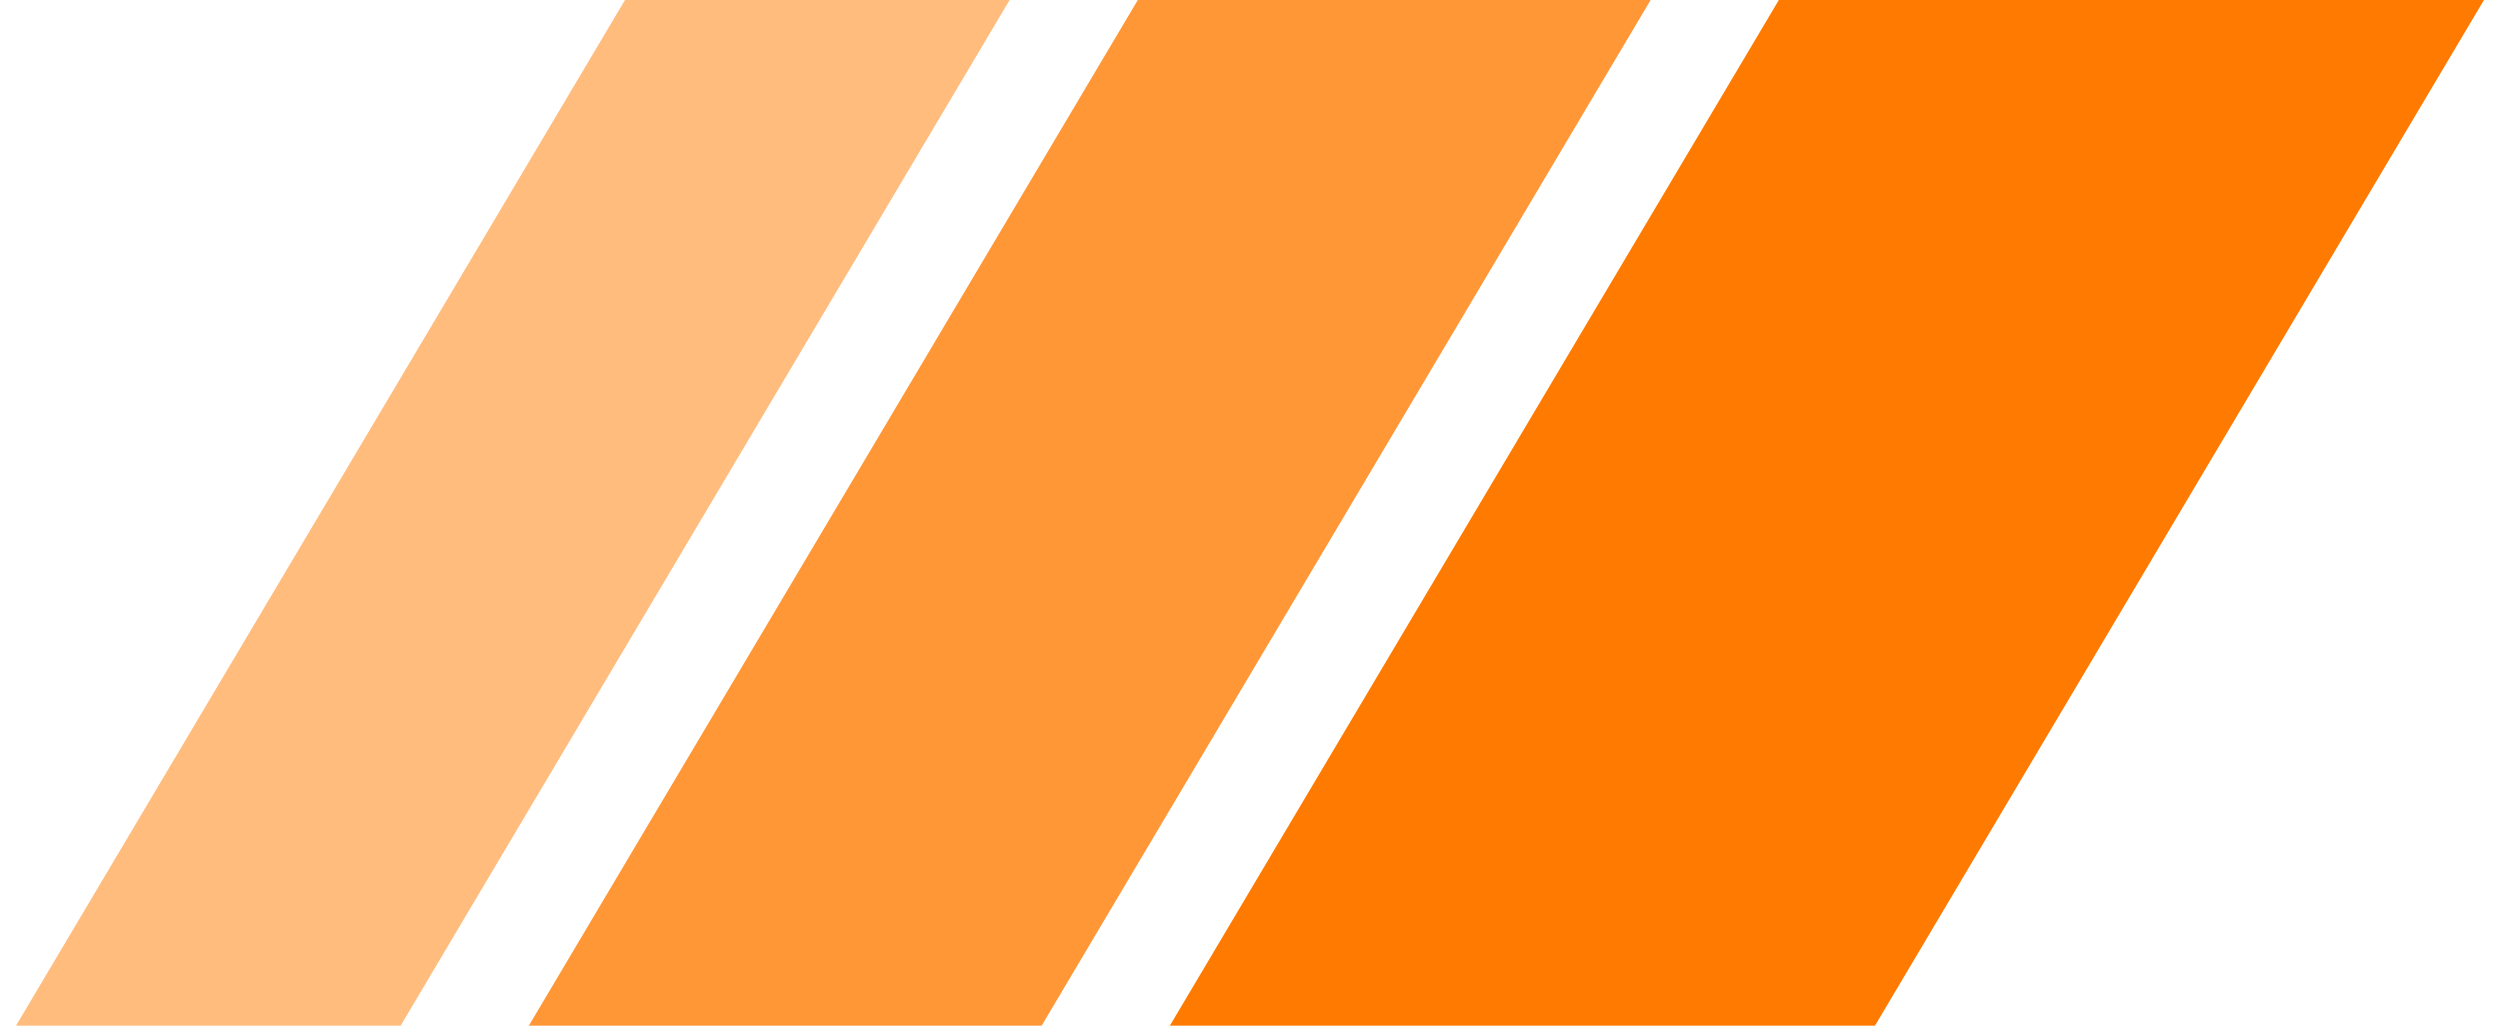
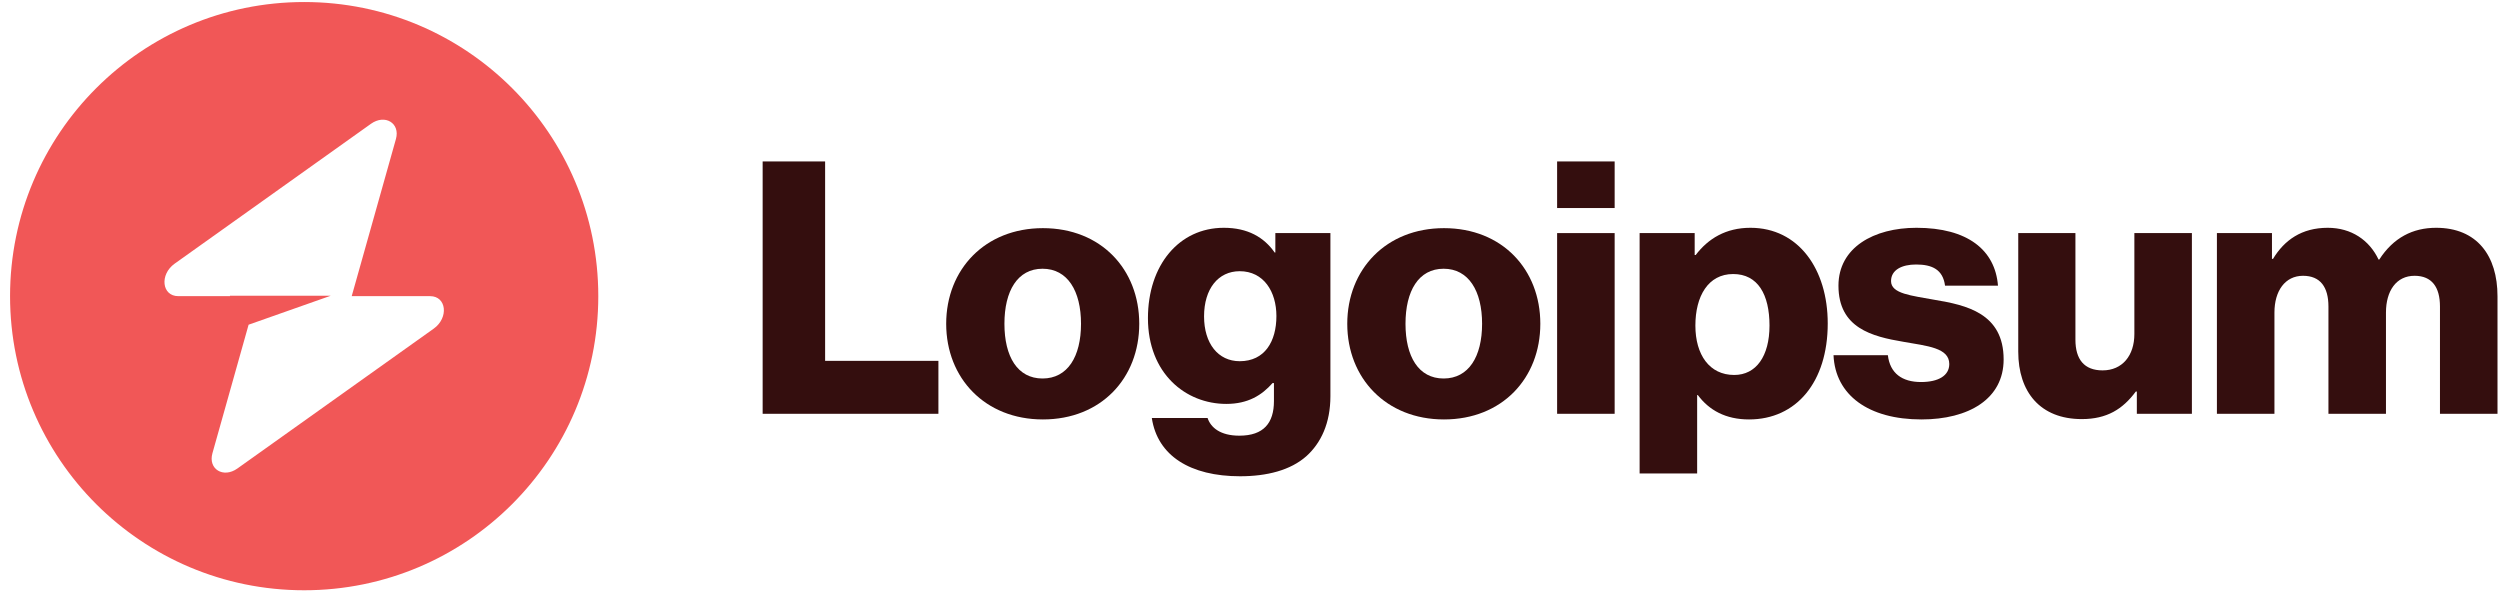
- <svg xmlns="http://www.w3.org/2000/svg" id="logo-38" width="78" height="32" viewBox="0 0 78 32" fill="none">
-   <path d="M55.5 0H77.5L58.5 32H36.5L55.5 0Z" class="ccustom" fill="#FF7A00" />
-   <path d="M35.5 0H51.5L32.5 32H16.5L35.5 0Z" class="ccompli1" fill="#FF9736" />
-   <path d="M19.5 0H31.5L12.5 32H0.5L19.5 0Z" class="ccompli2" fill="#FFBC7D" />
+ <svg xmlns="http://www.w3.org/2000/svg" id="logo-54" width="170" height="41" viewBox="0 0 170 41" fill="none">
+   <path d="M51.86 28.138H63.812V24.538H56.108V10.978H51.86V28.138Z" class="cneutral" fill="#340E0E" />
+   <path d="M70.893 25.738C69.189 25.738 68.301 24.25 68.301 22.018C68.301 19.786 69.189 18.274 70.893 18.274C72.597 18.274 73.509 19.786 73.509 22.018C73.509 24.25 72.597 25.738 70.893 25.738ZM70.917 28.522C74.877 28.522 77.469 25.714 77.469 22.018C77.469 18.322 74.877 15.514 70.917 15.514C66.981 15.514 64.341 18.322 64.341 22.018C64.341 25.714 66.981 28.522 70.917 28.522Z" class="cneutral" fill="#340E0E" />
+   <path d="M84.324 32.386C86.148 32.386 87.756 31.978 88.836 31.018C89.82 30.13 90.468 28.786 90.468 26.938V15.85H86.724V17.17H86.676C85.956 16.138 84.852 15.49 83.22 15.49C80.172 15.49 78.06 18.034 78.06 21.634C78.06 25.402 80.628 27.466 83.388 27.466C84.876 27.466 85.812 26.866 86.532 26.05H86.628V27.274C86.628 28.762 85.932 29.626 84.276 29.626C82.98 29.626 82.332 29.074 82.116 28.426H78.324C78.708 30.994 80.94 32.386 84.324 32.386ZM84.3 24.562C82.836 24.562 81.876 23.362 81.876 21.514C81.876 19.642 82.836 18.442 84.3 18.442C85.932 18.442 86.796 19.834 86.796 21.49C86.796 23.218 86.004 24.562 84.3 24.562Z" class="cneutral" fill="#340E0E" />
+   <path d="M98.166 25.738C96.462 25.738 95.574 24.25 95.574 22.018C95.574 19.786 96.462 18.274 98.166 18.274C99.87 18.274 100.782 19.786 100.782 22.018C100.782 24.25 99.87 25.738 98.166 25.738ZM98.19 28.522C102.15 28.522 104.742 25.714 104.742 22.018C104.742 18.322 102.15 15.514 98.19 15.514C94.254 15.514 91.614 18.322 91.614 22.018C91.614 25.714 94.254 28.522 98.19 28.522Z" class="cneutral" fill="#340E0E" />
+   <path d="M105.884 28.138H109.796V15.85H105.884V28.138ZM105.884 14.146H109.796V10.978H105.884V14.146Z" class="cneutral" fill="#340E0E" />
+   <path d="M111.494 32.194H115.406V26.866H115.454C116.222 27.898 117.35 28.522 118.934 28.522C122.15 28.522 124.286 25.978 124.286 21.994C124.286 18.298 122.294 15.49 119.03 15.49C117.35 15.49 116.15 16.234 115.31 17.338H115.238V15.85H111.494V32.194ZM117.926 25.498C116.246 25.498 115.286 24.13 115.286 22.138C115.286 20.146 116.15 18.634 117.854 18.634C119.534 18.634 120.326 20.026 120.326 22.138C120.326 24.226 119.414 25.498 117.926 25.498Z" class="cneutral" fill="#340E0E" />
+   <path d="M130.655 28.522C133.871 28.522 136.247 27.13 136.247 24.442C136.247 21.298 133.703 20.746 131.543 20.386C129.983 20.098 128.591 19.978 128.591 19.114C128.591 18.346 129.335 17.986 130.295 17.986C131.375 17.986 132.119 18.322 132.263 19.426H135.863C135.671 17.002 133.799 15.49 130.319 15.49C127.415 15.49 125.015 16.834 125.015 19.426C125.015 22.306 127.295 22.882 129.431 23.242C131.063 23.53 132.551 23.65 132.551 24.754C132.551 25.546 131.807 25.978 130.631 25.978C129.335 25.978 128.519 25.378 128.375 24.154H124.679C124.799 26.866 127.055 28.522 130.655 28.522Z" class="cneutral" fill="#340E0E" />
+   <path d="M141.561 28.498C143.265 28.498 144.345 27.826 145.233 26.626H145.305V28.138H149.049V15.85H145.137V22.714C145.137 24.178 144.321 25.186 142.977 25.186C141.729 25.186 141.129 24.442 141.129 23.098V15.85H137.241V23.914C137.241 26.65 138.729 28.498 141.561 28.498Z" class="cneutral" fill="#340E0E" />
+   <path d="M150.75 28.138H154.662V21.25C154.662 19.786 155.382 18.754 156.606 18.754C157.782 18.754 158.334 19.522 158.334 20.842V28.138H162.246V21.25C162.246 19.786 162.942 18.754 164.19 18.754C165.366 18.754 165.918 19.522 165.918 20.842V28.138H169.83V20.146C169.83 17.386 168.438 15.49 165.654 15.49C164.07 15.49 162.75 16.162 161.79 17.65H161.742C161.118 16.33 159.894 15.49 158.286 15.49C156.51 15.49 155.334 16.33 154.566 17.602H154.494V15.85H150.75V28.138Z" class="cneutral" fill="#340E0E" />
+   <path fill-rule="evenodd" clip-rule="evenodd" d="M20.684 40.138C31.73 40.138 40.684 31.184 40.684 20.138C40.684 9.092 31.73 0.138 20.684 0.138C9.638 0.138 0.684 9.092 0.684 20.138C0.684 31.184 9.638 40.138 20.684 40.138ZM26.923 9.455C27.227 8.376 26.18 7.738 25.224 8.419L11.877 17.928C10.84 18.666 11.003 20.138 12.122 20.138L15.637 20.138V20.111H22.487L16.905 22.08L14.445 30.821C14.141 31.9 15.188 32.538 16.144 31.857L29.491 22.349C30.528 21.61 30.365 20.138 29.246 20.138L23.916 20.138L26.923 9.455Z" class="ccustom" fill="#F15757" />
</svg>
